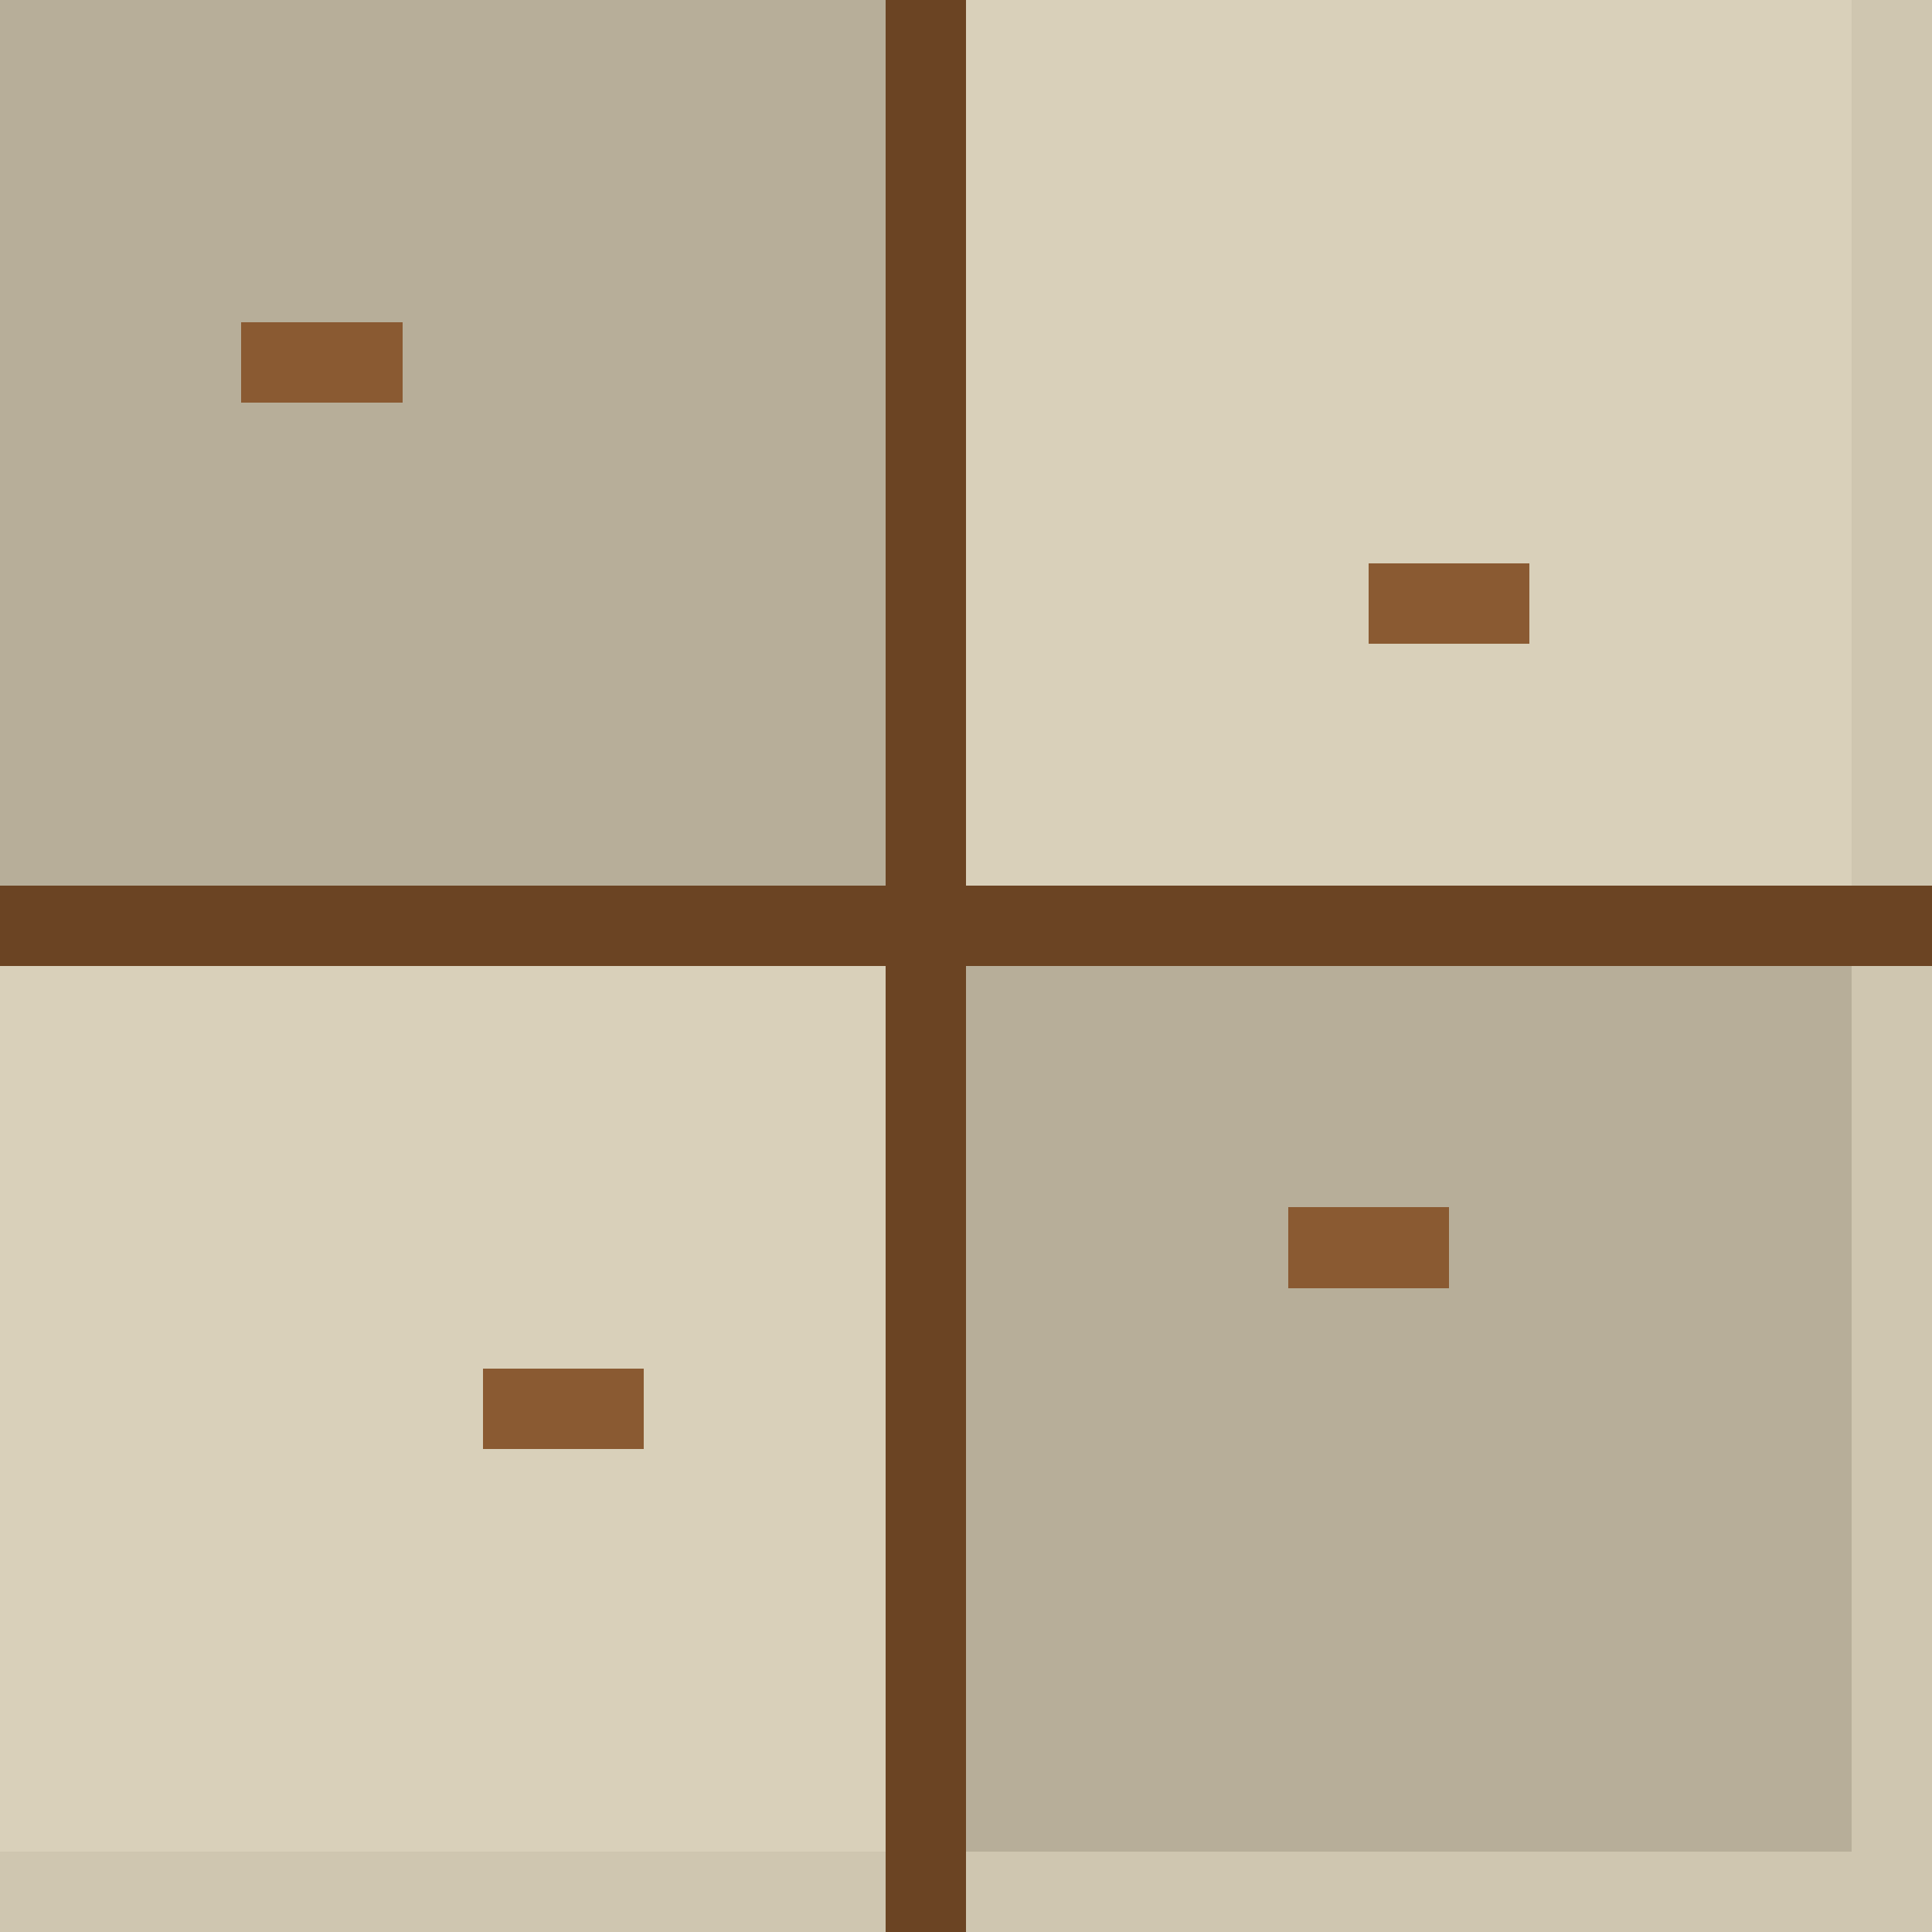
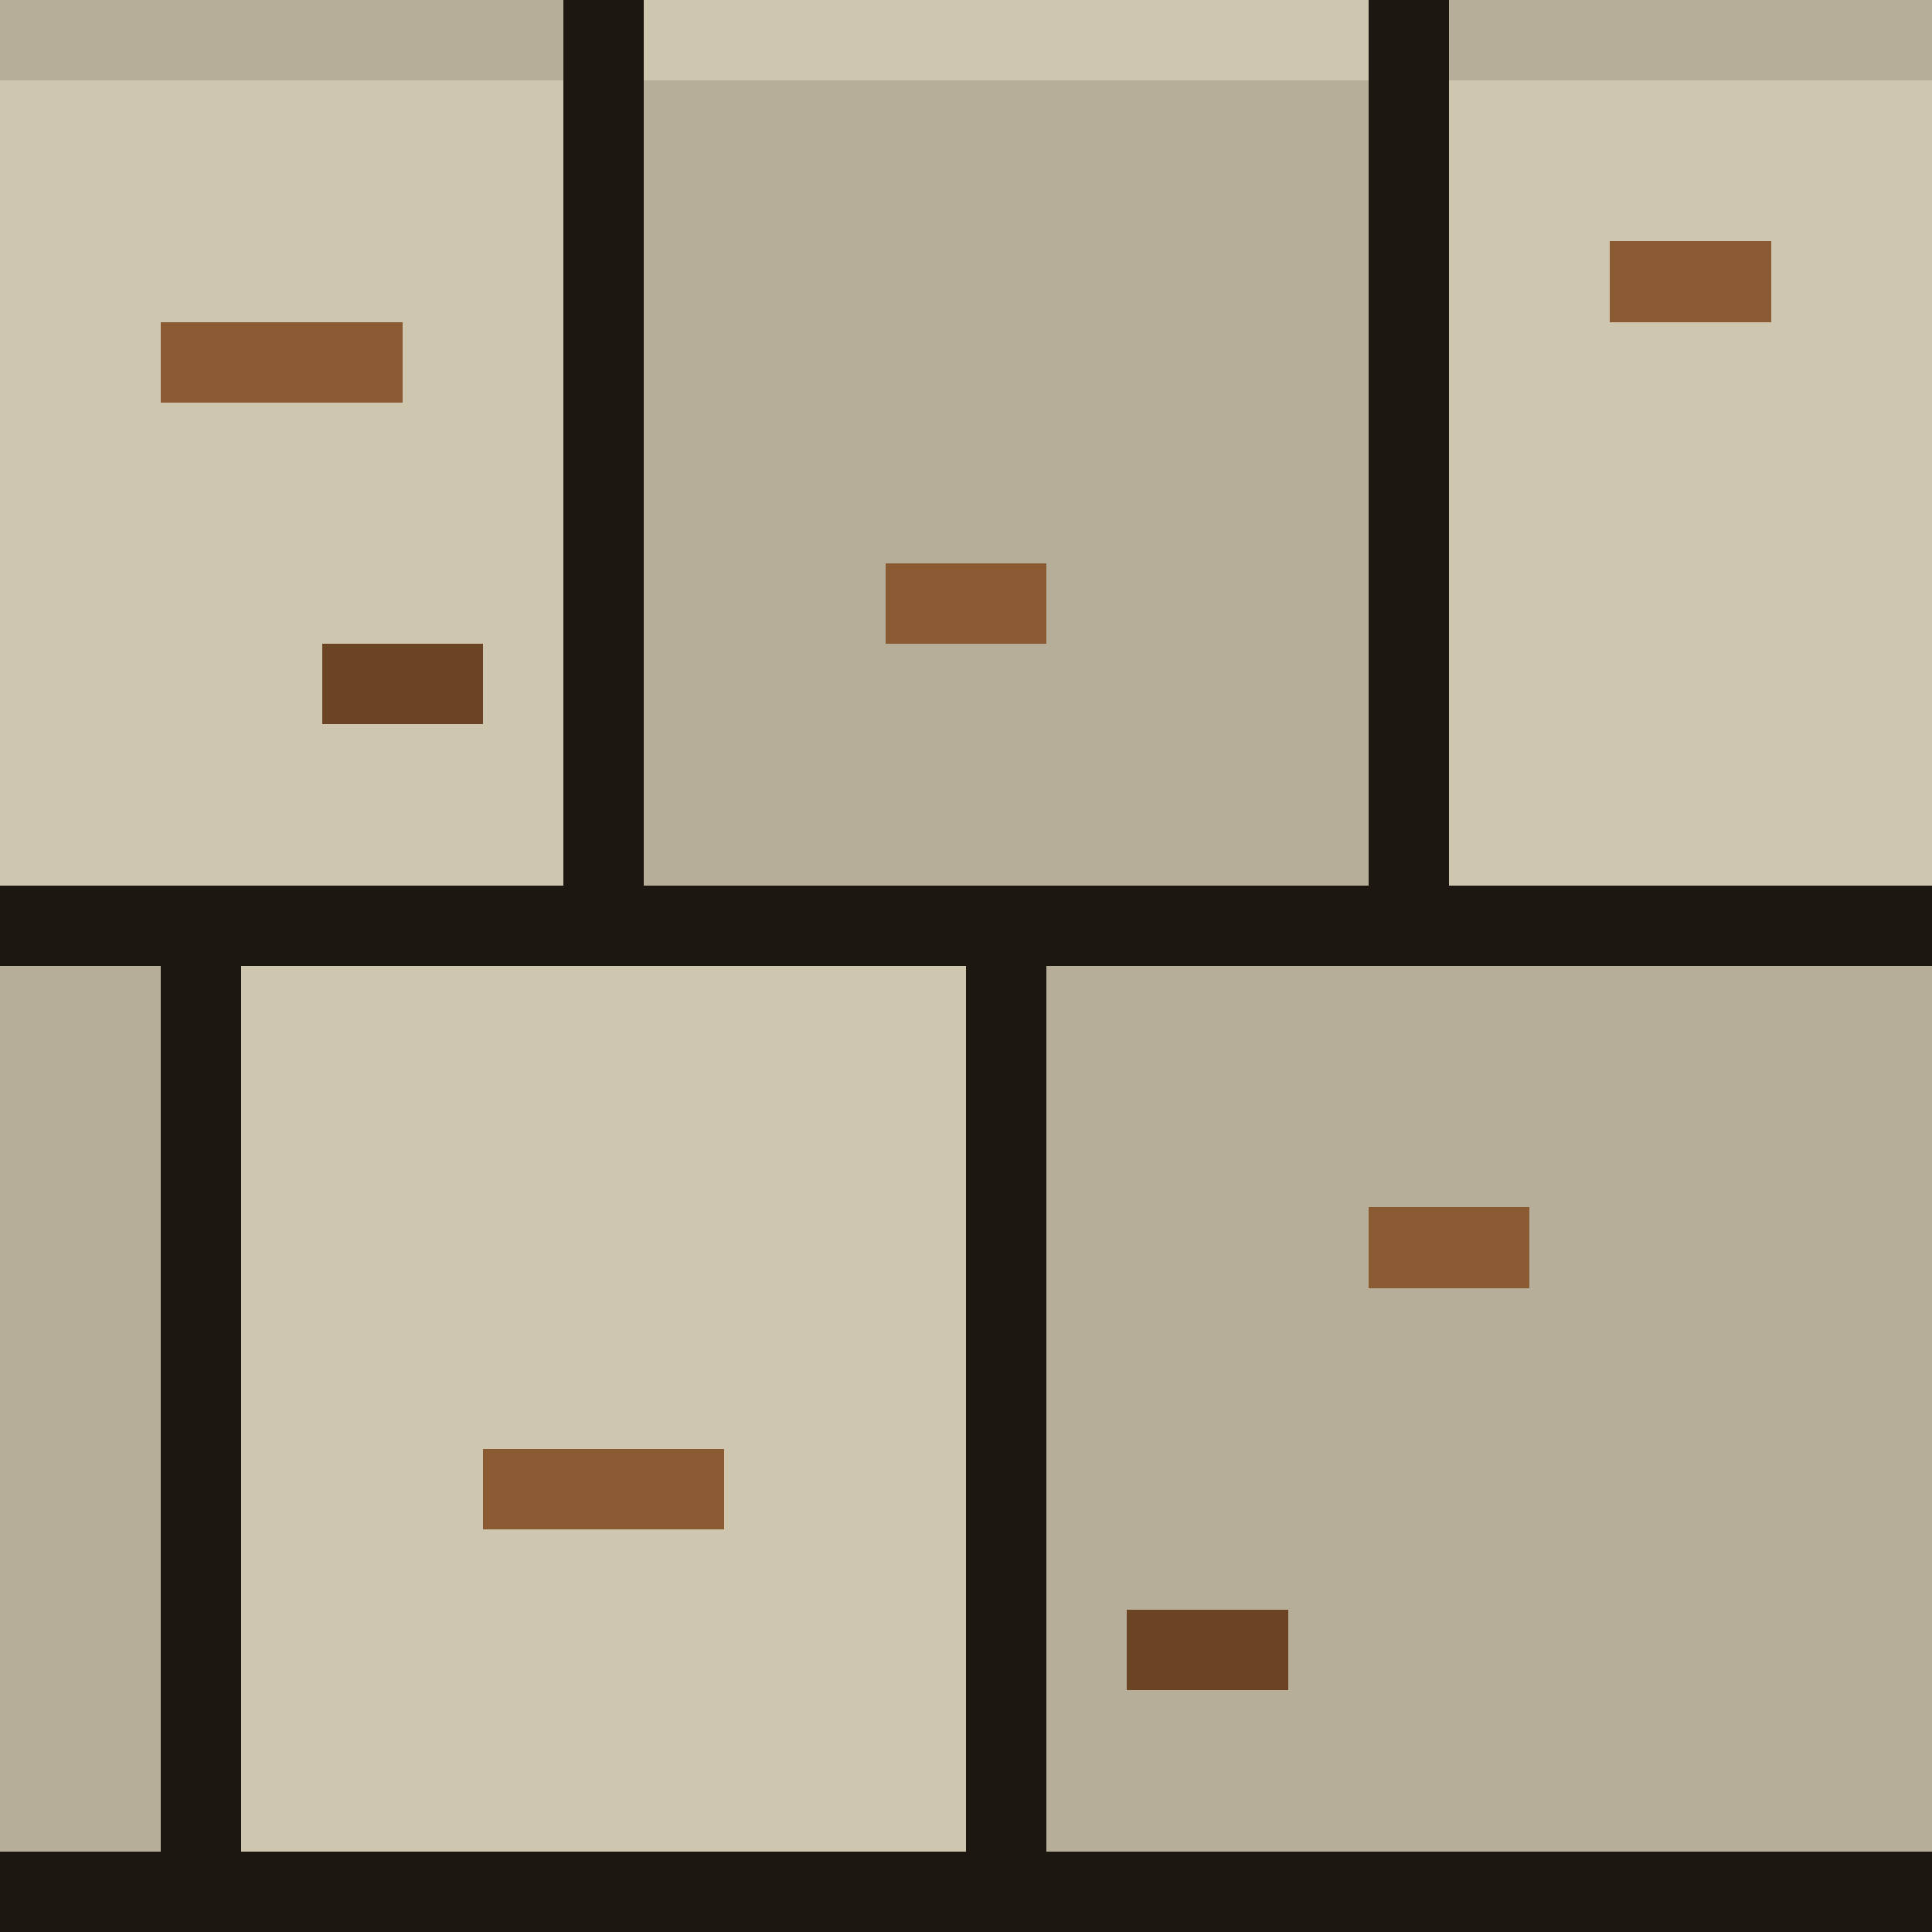
<svg xmlns="http://www.w3.org/2000/svg" viewBox="0 0 24 24" fill="none" shape-rendering="crispEdges">
-   <rect fill="#cfc6b0" x="0" y="0" width="24" height="24" />
-   <rect fill="#b7ae99" x="0" y="0" width="11" height="11" />
-   <rect fill="#d9d0ba" x="12" y="0" width="11" height="11" />
-   <rect fill="#d9d0ba" x="0" y="12" width="11" height="11" />
-   <rect fill="#b7ae99" x="12" y="12" width="11" height="11" />
-   <rect fill="#6b4423" x="11" y="0" width="1" height="24" />
-   <rect fill="#6b4423" x="0" y="11" width="24" height="1" />
-   <rect fill="#8a5a32" x="3" y="4" width="2" height="1" />
-   <rect fill="#8a5a32" x="17" y="7" width="2" height="1" />
-   <rect fill="#8a5a32" x="6" y="17" width="2" height="1" />
-   <rect fill="#8a5a32" x="16" y="15" width="2" height="1" />
+   <rect fill="#1c1710" x="0" y="0" width="24" height="24" />
+   <rect fill="#cfc6b0" x="0" y="0" width="7" height="11" />
+   <rect fill="#b7ae99" x="8" y="0" width="9" height="11" />
+   <rect fill="#cfc6b0" x="18" y="0" width="6" height="11" />
+   <rect fill="#b7ae99" x="0" y="12" width="2" height="11" />
+   <rect fill="#cfc6b0" x="3" y="12" width="9" height="11" />
+   <rect fill="#b7ae99" x="13" y="12" width="11" height="11" />
+   <rect fill="#b7ae99" x="0" y="0" width="7" height="1" />
+   <rect fill="#cfc6b0" x="8" y="0" width="9" height="1" />
+   <rect fill="#b7ae99" x="18" y="0" width="6" height="1" />
+   <rect fill="#8a5a32" x="2" y="4" width="3" height="1" />
+   <rect fill="#8a5a32" x="11" y="7" width="2" height="1" />
+   <rect fill="#8a5a32" x="20" y="3" width="2" height="1" />
+   <rect fill="#8a5a32" x="6" y="18" width="3" height="1" />
+   <rect fill="#8a5a32" x="17" y="15" width="2" height="1" />
+   <rect fill="#6b4423" x="14" y="20" width="2" height="1" />
+   <rect fill="#6b4423" x="4" y="8" width="2" height="1" />
</svg>
